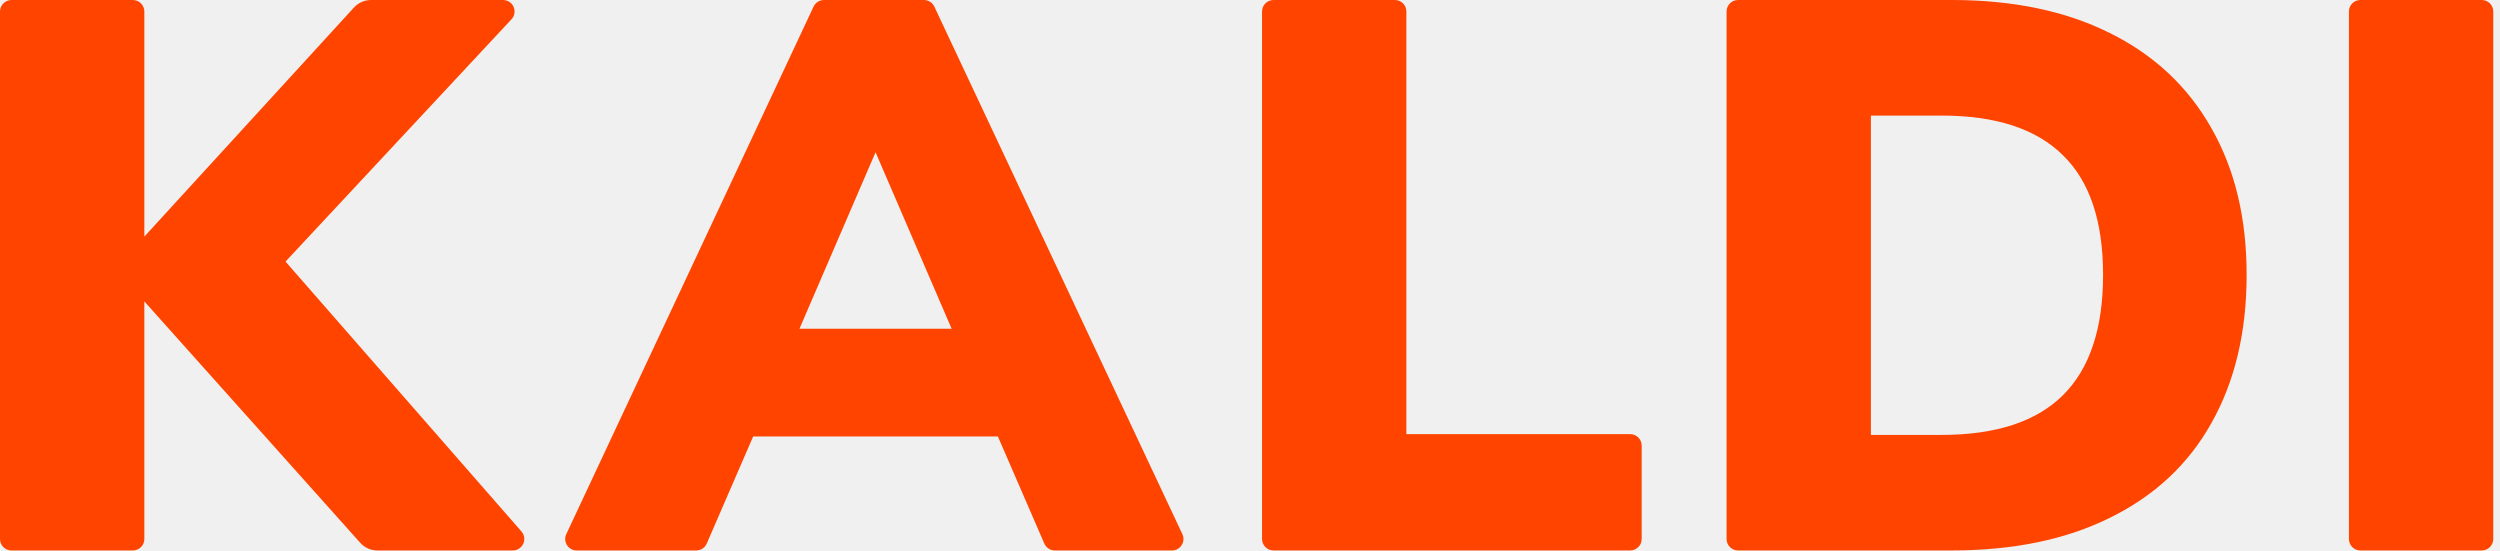
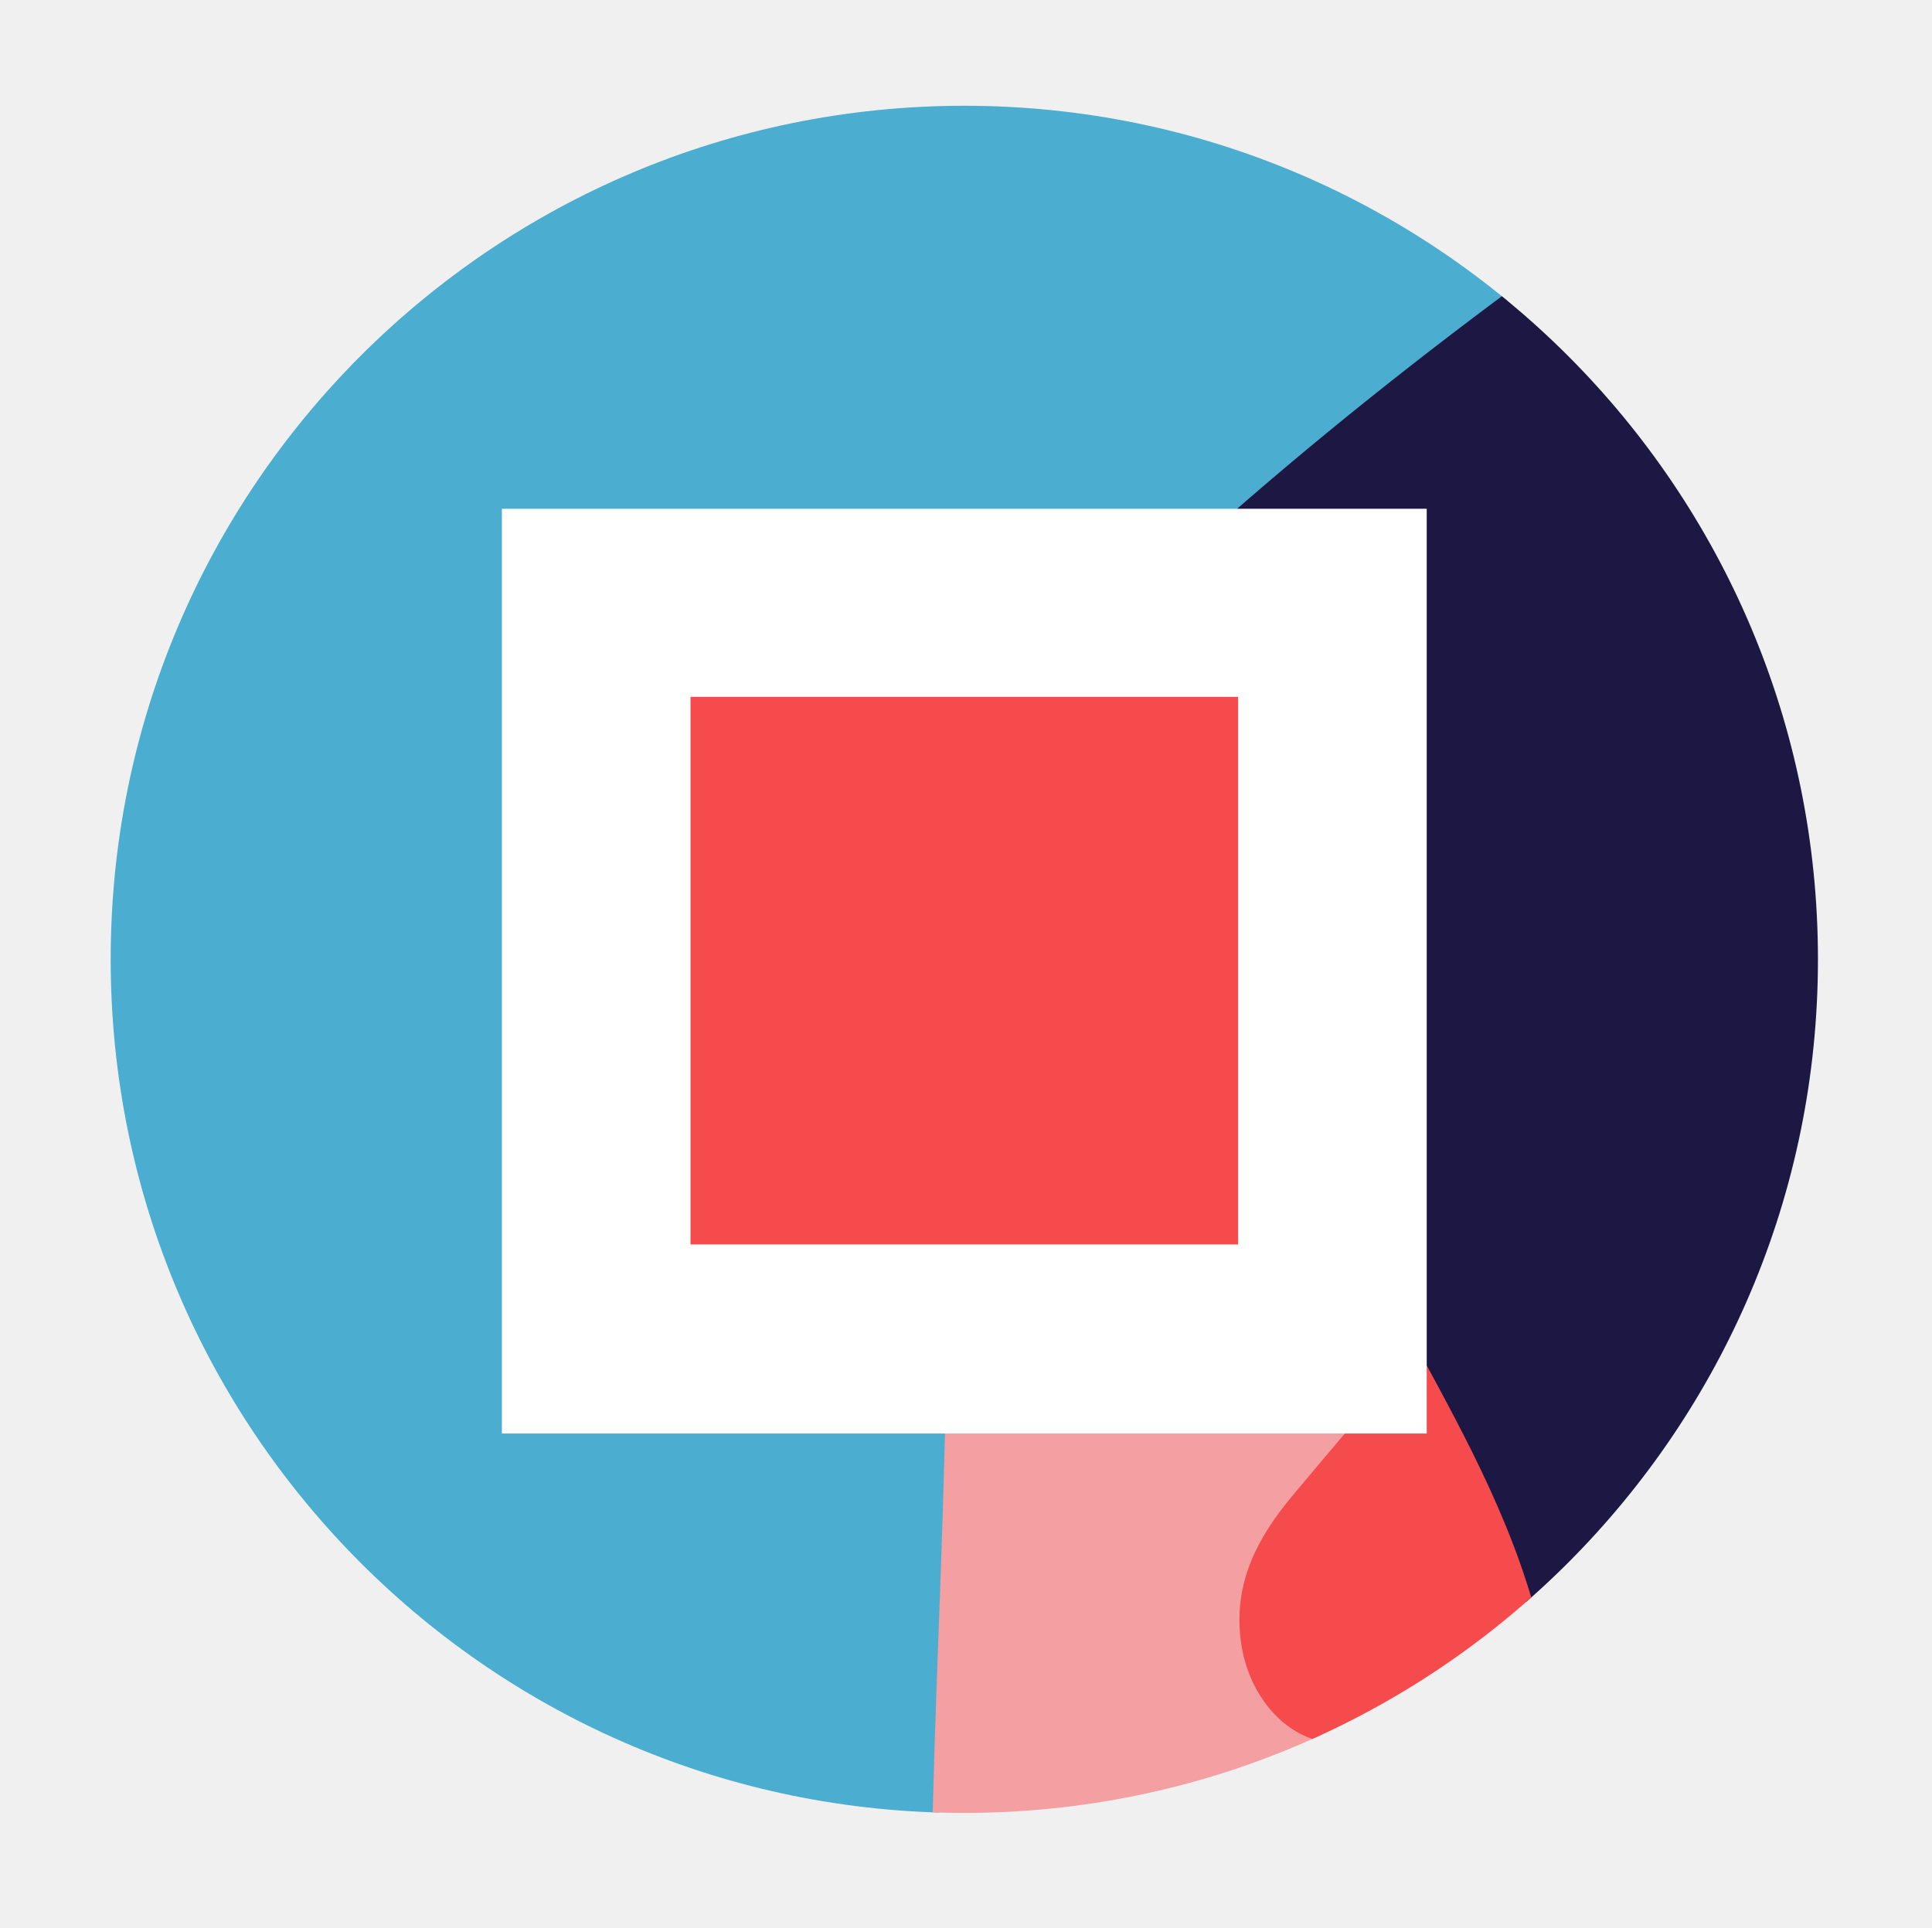
- <svg xmlns="http://www.w3.org/2000/svg" xmlns:xlink="http://www.w3.org/1999/xlink" viewBox="0 0 109 24">
-   <g transform="translate(-1470)">
-     <g style="mix-blend-mode:normal" transform="translate(1470)" fill="#f40">
-       <use xlink:href="#b" style="mix-blend-mode:normal" />
-       <use xlink:href="#c" style="mix-blend-mode:normal" />
-       <use xlink:href="#d" style="mix-blend-mode:normal" />
-       <use xlink:href="#e" style="mix-blend-mode:normal" />
-       <use xlink:href="#f" style="mix-blend-mode:normal" />
+ <svg xmlns="http://www.w3.org/2000/svg" viewBox="0 0 641.5 640.09">
+   <defs>
+     <style>.cls-1{fill:none;}.cls-2{clip-path:url(#clip-path);}.cls-3{fill:#4badcf;}.cls-4{fill:#1d1743;}.cls-5{fill:#f49fa1;}.cls-6{fill:#fff;}.cls-7{fill:#271f49;}.cls-8{fill:#56b1d2;}.cls-9{fill:#44a4cb;}.cls-10{fill:#2c1b44;}.cls-11{fill:#f64b4c;}.cls-12{fill:#8baccc;}</style>
+     <clipPath id="clip-path">
+       <circle class="cls-1" cx="320.19" cy="318.56" r="283.44" />
+     </clipPath>
+   </defs>
+   <g id="Layer_2" data-name="Layer 2">
+     <g id="Layer_1-2" data-name="Layer 1">
+       <g class="cls-2">
+         <path class="cls-3" d="M338.26,0h1c1.55.9,3.25.48,4.89.48q114.6,0,229.21,0c1.64,0,3.34.42,4.9-.48h2c1.57,1.41,1.47,3.31,1.52,5.17-.18,6.89-3.27,12.83-6.29,18.75-5.81,11.38-14.08,20.95-22.43,30.52-18.5,21.18-41.28,37.16-63.87,53.39-24.39,17.52-47.15,37.05-70,56.44-12.07,10.22-23.9,20.72-35,32a6.32,6.32,0,0,1-2.57,1.52,59.51,59.51,0,0,1-10,.36q-80.49,0-161,0c-1.67,0-3.34,0-5,0-5.23.19-6.09.93-6.13,6.22-.13,13.33,0,26.66,0,40v186c0,1.67,0,3.34,0,5,.16,5.57.89,6.41,6.44,6.45,14,.12,28,0,42,0,19.83,0,39.66,0,59.49,0,2.78,0,5.73-.51,8.16,1.53a6.68,6.68,0,0,1,1.53,5.1c-.65,17.93-1.13,35.86-1.77,53.79-.74,20.75-1.18,41.51-2.15,62.24-.45,9.47-.07,19-.82,28.38-1.08,13.62-.73,27.24-1,40.86,0,2-.12,4-2,5.4a10.8,10.8,0,0,1-4,.3H15a18.79,18.79,0,0,1-2.49-.11c-1.8-1.12-2.14-2.91-2-4.8,1.07-16.58,2.71-33.12,4.25-49.67.92-9.92,1.65-19.87,2.36-29.82,1.3-18.22,2.11-36.48,3.79-54.68.6-6.45.61-12.95.95-19.42.78-15.1,1.69-30.21,2.39-45.32.94-19.92,2.19-39.82,3.08-59.75.56-12.44,1.25-24.89,1.95-37.33,1.11-19.58,1.95-39.17,3-58.75.68-12.28,1.19-24.56,1.83-36.84,1.13-21.74,2.38-43.48,3.2-65.24q.69-18.42,1.94-36.83c1.53-22.89,2.38-45.81,3.57-68.71C44,50.81,45.53,29.38,45.16,7.9c0-2.79-.42-5.75,2.1-7.9h2c1.72.94,3.59.48,5.39.48q139.11,0,278.21,0C334.66.48,336.53.94,338.26,0Z" />
+         <path class="cls-4" d="M382.85,196c7.13-8.84,15.63-16.29,24.11-23.73,35.4-31.08,72.42-60.1,110.56-87.75a214.43,214.43,0,0,0,51.19-52.8A78,78,0,0,0,580.34,6c.49-4.41,2.79-5.69,7.31-5.6,15.57.34,31.16.15,46.74.11,1.62,0,3.32.44,4.87-.48h1c1,2.07.47,4.26.47,6.39q0,237.26,0,474.52,0,76.32,0,152.64c0,1.82.28,3.66-.29,5.45-1.56.9-3.26.48-4.89.48q-50.64,0-101.28,0c-3-.74-3.73-3.23-3.88-5.72-.87-14.37-4.83-28.13-8.17-42-.7-2.91-1.33-5.83-1.84-8.77-3.41-12.39-6.69-24.81-9.59-37.33-3.14-9.8-5.56-19.82-9.17-29.49a385.88,385.88,0,0,0-23.17-49.63c-3.34-6.12-6.13-12.51-9.55-18.59-8.1-15.76-17.18-31-25.53-46.61a96.75,96.75,0,0,1-.26-10.49q0-90.41,0-180.8c0-1.83,0-3.66,0-5.49-.17-5.53-.89-6.35-6.47-6.38-15.48-.1-31,0-46.45-.08C387.59,198.08,384.73,198.63,382.85,196Z" />
+         <path class="cls-5" d="M47.26,0c.56,26-1.36,51.92-2.54,77.86-1.35,29.44-2.94,58.87-4.44,88.31q-3.35,65.58-6.7,131.18C32,327.79,30.7,358.23,29,388.65c-2.87,51.86-5.68,103.72-9,155.55-2,30.39-4.9,60.72-7.38,91.08-.09,1.15,0,2.33,0,3.49-3.16,1.59-6.52.39-9.78.69-1.46.14-2-.78-2.06-2.18s0-2.66,0-4Q.76,319.35.78,5.4c0-1.8-.46-3.67.48-5.4Z" />
+         <path class="cls-6" d="M1.26,0q0,314.16,0,628.31c0,11.19,0,11.19,11.33,10.46,1.49.07,3,.2,4.48.2h288.1c1.33,0,2.65-.09,4-.14a7.31,7.31,0,0,1,5.5-1.93c49.32,0,98.65-.15,148,.06.83,0,1.66.17,2.49.21,20.8-.65,41.61-.21,62.42-.26,2,0,4,.17,5.43,1.93l107.25,0c.42-.41.76-.37,1,.18-.22.31.5,1-.51,1-1.33,0-2.66,0-4,0q-316,0-632,.09c-3.75,0-4.6-.84-4.6-4.59Q.33,320,.32,4.5C.32,3-.84,1.11,1.26,0Z" />
+         <path class="cls-7" d="M640.26,481V0c2.06.9.93,2.7.93,4q.12,45.5.07,91V481C640.92,481.49,640.59,481.49,640.26,481Z" />
+         <path class="cls-8" d="M338.26,0c-1.55,1.41-3.46,1-5.26,1Q193.76,1,54.51,1c-1.8,0-3.71.43-5.25-1Z" />
+         <path class="cls-9" d="M578.26,0c-1.55,1.41-3.46,1-5.26,1Q458.76,1,344.51,1c-1.8,0-3.71.42-5.25-1Z" />
+         <path class="cls-10" d="M640.26,481h1V639l-1-.18Q640.26,559.91,640.26,481Z" />
+         <path class="cls-7" d="M639.26,0c-1.71,1.51-3.79,1-5.73,1-14.62,0-29.24.22-43.85-.1-4.47-.1-7.7.67-9.34,5.09l-.08-6Z" />
+         <path class="cls-5" d="M315,444.09q61-.07,122-.16c9.35,0,8.13,1,8.22-8.3q.15-16.5.25-33c9.45,14.3,17.39,29.45,25,44.79,1,3-1.24,4.57-2.79,6.45-13.55,16.41-27.85,32.2-40.91,49-7,9-12.11,18.76-13,30.28-.95,12.36,1.68,23.88,9.77,33.57,5.6,6.71,13.08,9.59,21.85,10.38,19.92,1.81,35.22-7.62,49.72-19.37a138.36,138.36,0,0,0,11.16-9.95c1.59-1.61,3.12-3.6,5.88-3.13,3.76,12.36,6.87,24.89,9.74,37.49-.61,2.82-2.68,4.48-4.79,6.12-10.36,8-20.79,15.93-30.8,24.39-7.31,6.18-13.53,13.17-17.72,21.83a13.49,13.49,0,0,1-3.21,4.37l-156.18-.06c.11-51.64,3.1-103.2,4.36-154.81C313.86,470.71,314.5,457.4,315,444.09Z" />
+         <path class="cls-11" d="M512.13,544.69a171.25,171.25,0,0,1-31.63,25.85c-12.27,7.87-25.7,10.08-39.74,8.09-15.06-2.13-26.3-16.45-28.67-33.12-2.76-19.43,5.22-34.68,17-48.76,13.11-15.72,26.44-31.25,39.66-46.88.64-.76,1.15-1.62,1.73-2.43C487.41,478.53,504.37,509.64,512.13,544.69Z" />
+         <path class="cls-11" d="M465.35,638.89c2.45-11.58,10.51-19.29,18.79-26.7,12-10.73,25.16-20,37.73-30C526.93,600.8,532,619.42,533,638.84Z" />
+         <path class="cls-12" d="M251.06,246.2l-3.48,3C246.77,246,248.6,245.71,251.06,246.2Z" />
+       </g>
+       <rect class="cls-6" x="166.65" y="168.94" width="307.08" height="307.08" />
+       <rect class="cls-11" x="229.28" y="231.4" width="181.83" height="181.83" />
    </g>
  </g>
-   <defs>
-     <path id="b" d="M22.735 23.171c.283.323.053.829-.376.829h-5.907c-.285 0-.556-.121-.745-.333l-9.414-10.526v10.36c0 .276-.224.5-.5.5h-5.293c-.276 0-.5-.224-.5-.5v-23c0-.276.224-.5.5-.5h5.293c.276 0 .5.224.5.5v9.815l9.141-9.99c.19-.207.457-.325.738-.325h5.762c.437 0 .664.521.366.841l-9.851 10.563 10.287 11.767z" />
-     <path id="c" d="M45.991 24c-.199 0-.38-.118-.459-.301l-2.024-4.669h-10.67l-2.024 4.669c-.079.183-.259.301-.459.301h-5.212c-.366 0-.608-.381-.453-.712l10.782-23c.082-.176.259-.288.453-.288h4.358c.194 0 .37.112.453.287l10.815 23c.156.332-.086.713-.452.713h-5.108zm-11.135-9.668h6.635l-3.317-7.694-3.317 7.694z" />
-     <path id="d" d="M55.525 24c-.276 0-.5-.224-.5-.5v-23c0-.276.224-.5.5-.5h5.293c.276 0 .5.224.5.5v18.428h9.759c.276 0 .5.224.5.5v4.072c0 .276-.224.5-.5.5h-15.552z" />
-     <path id="e" d="M75.279.5c0-.276.224-.5.5-.5h9.315c2.667 0 4.959.477 6.874 1.43 1.938.953 3.42 2.338 4.446 4.153 1.026 1.793 1.539 3.926 1.539 6.4 0 2.496-.513 4.652-1.539 6.468-1.003 1.793-2.474 3.166-4.412 4.119-1.915.953-4.218 1.43-6.908 1.43h-9.315c-.276 0-.5-.224-.5-.5v-23zm9.37 18.462c2.371 0 4.138-.579 5.301-1.736 1.163-1.157 1.744-2.905 1.744-5.242 0-2.338-.581-4.074-1.744-5.209-1.163-1.157-2.93-1.736-5.301-1.736h-3.078v13.923h3.078z" />
-     <path id="f" d="M102.913 24c-.276 0-.5-.224-.5-.5v-23c0-.276.224-.5.5-.5h5.293c.276 0 .5.224.5.5v23c0 .276-.224.5-.5.5h-5.293z" />
-   </defs>
</svg>
